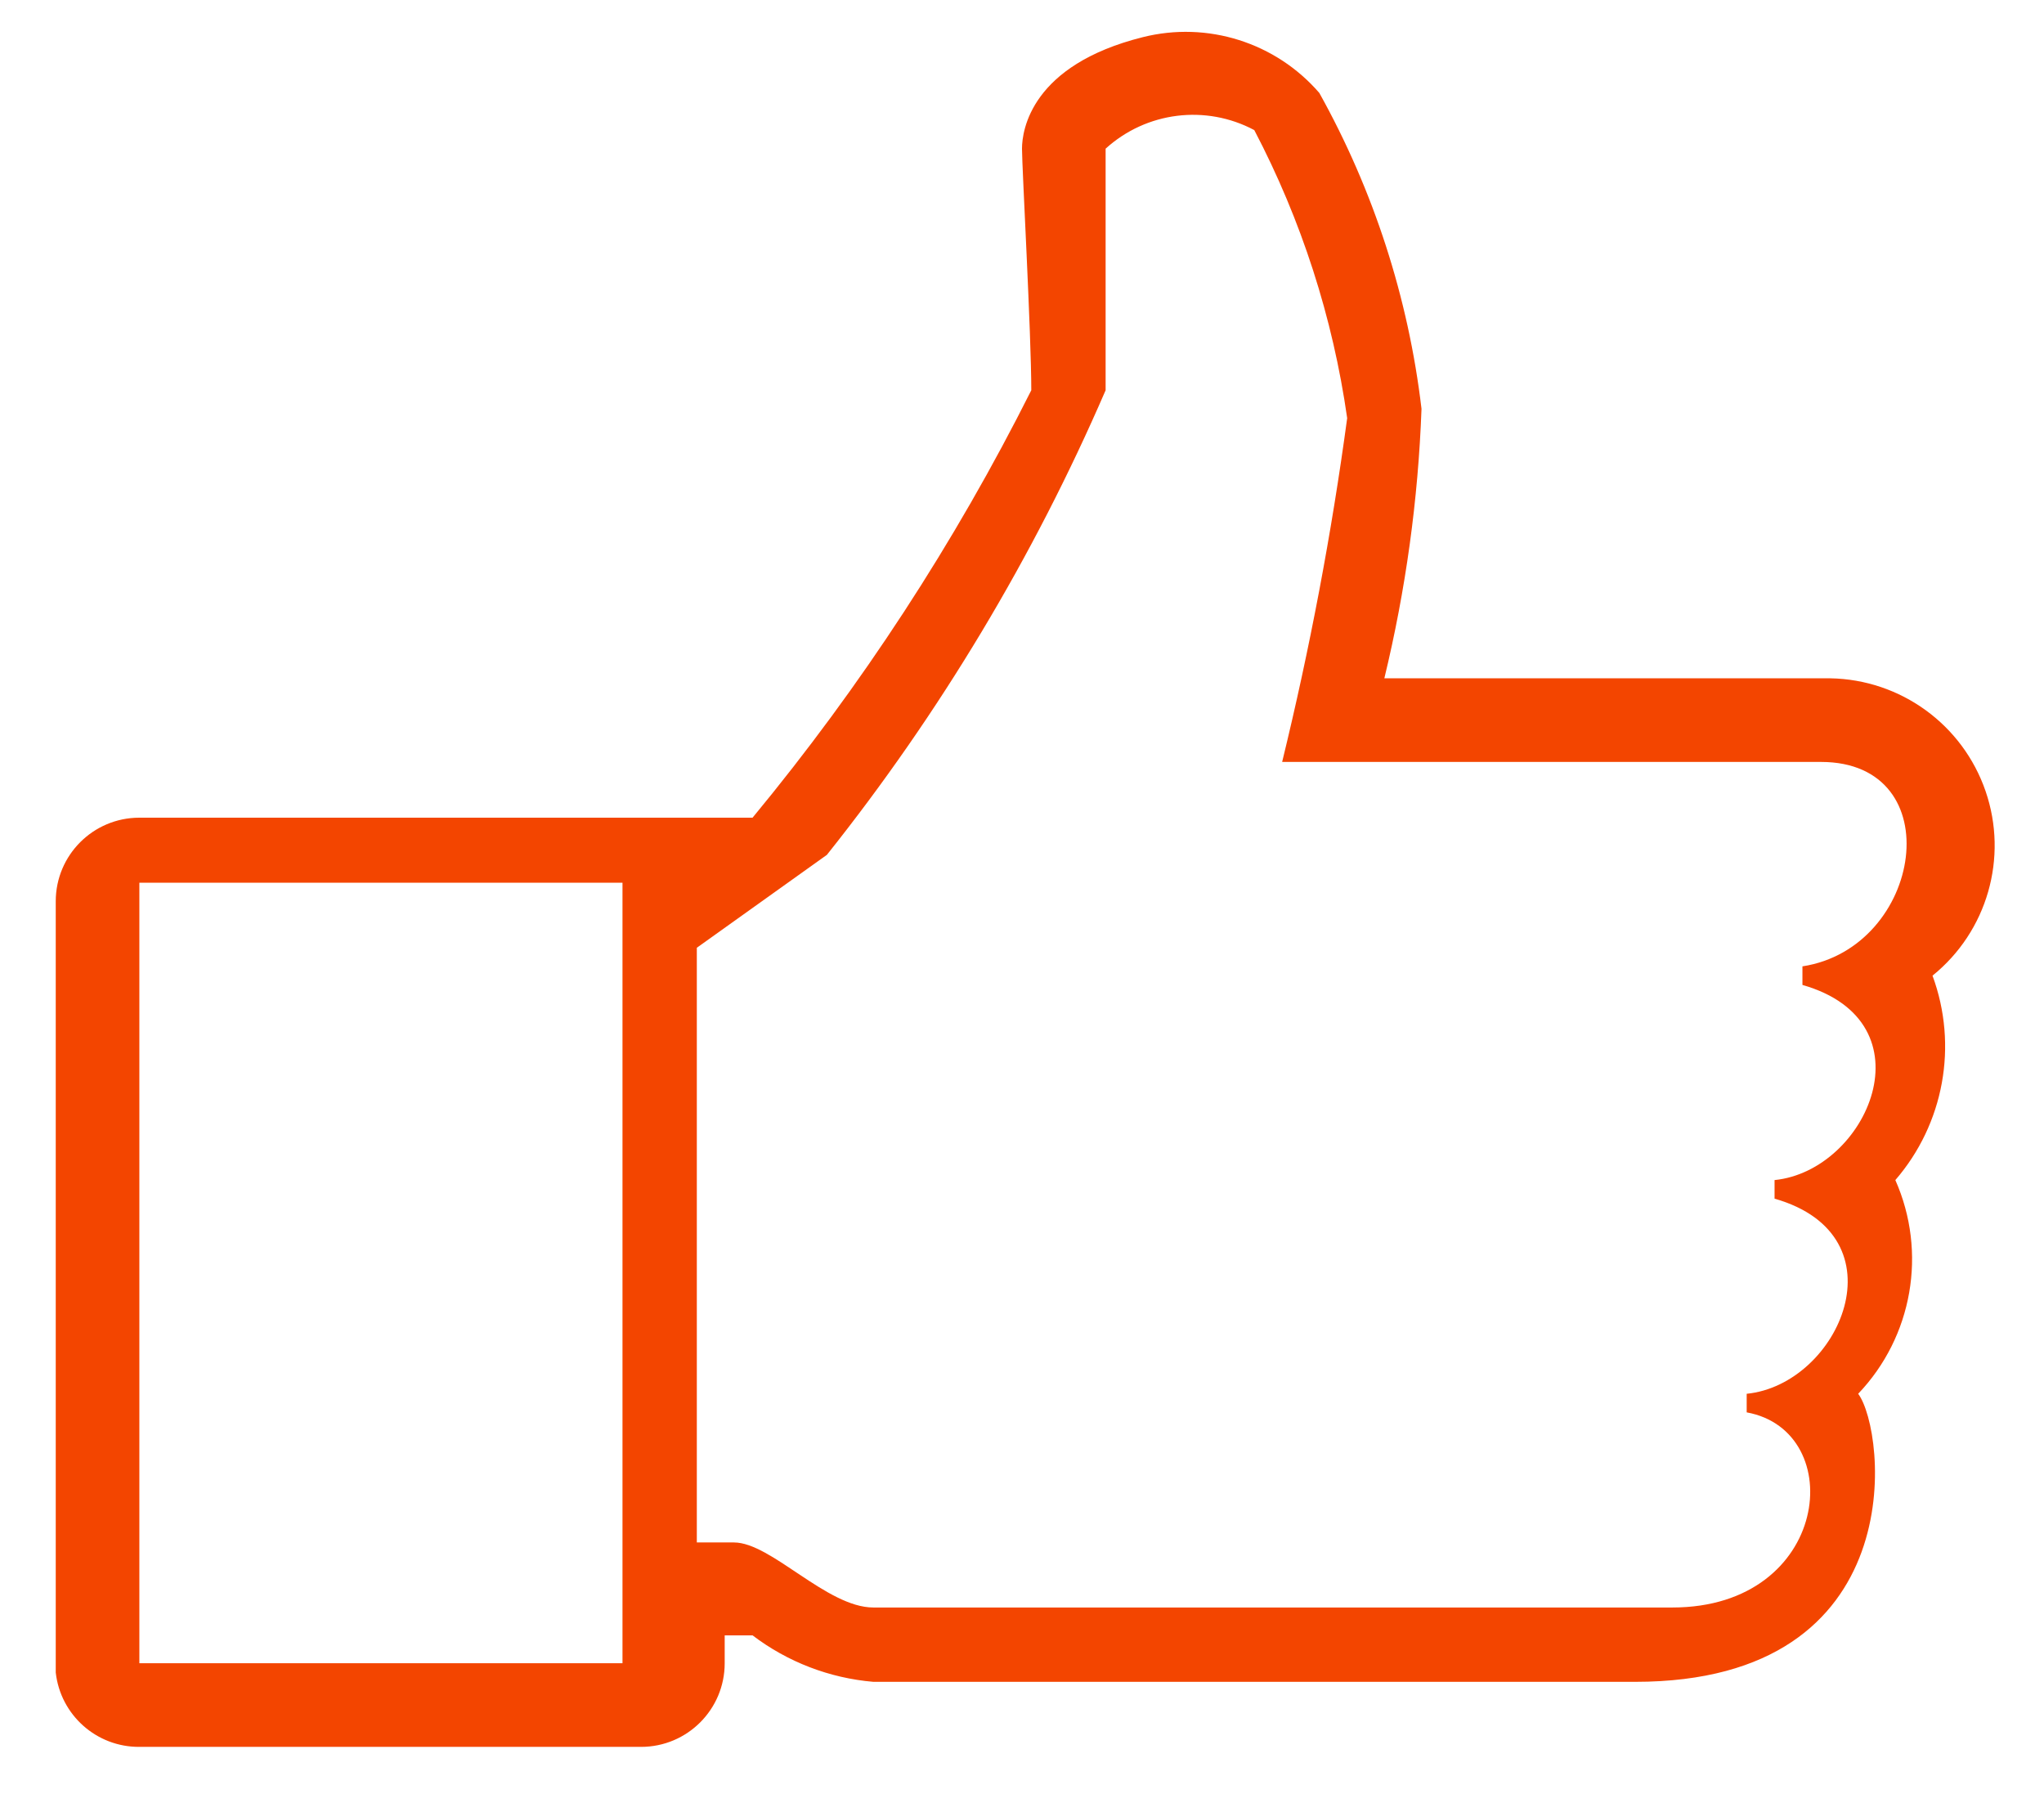
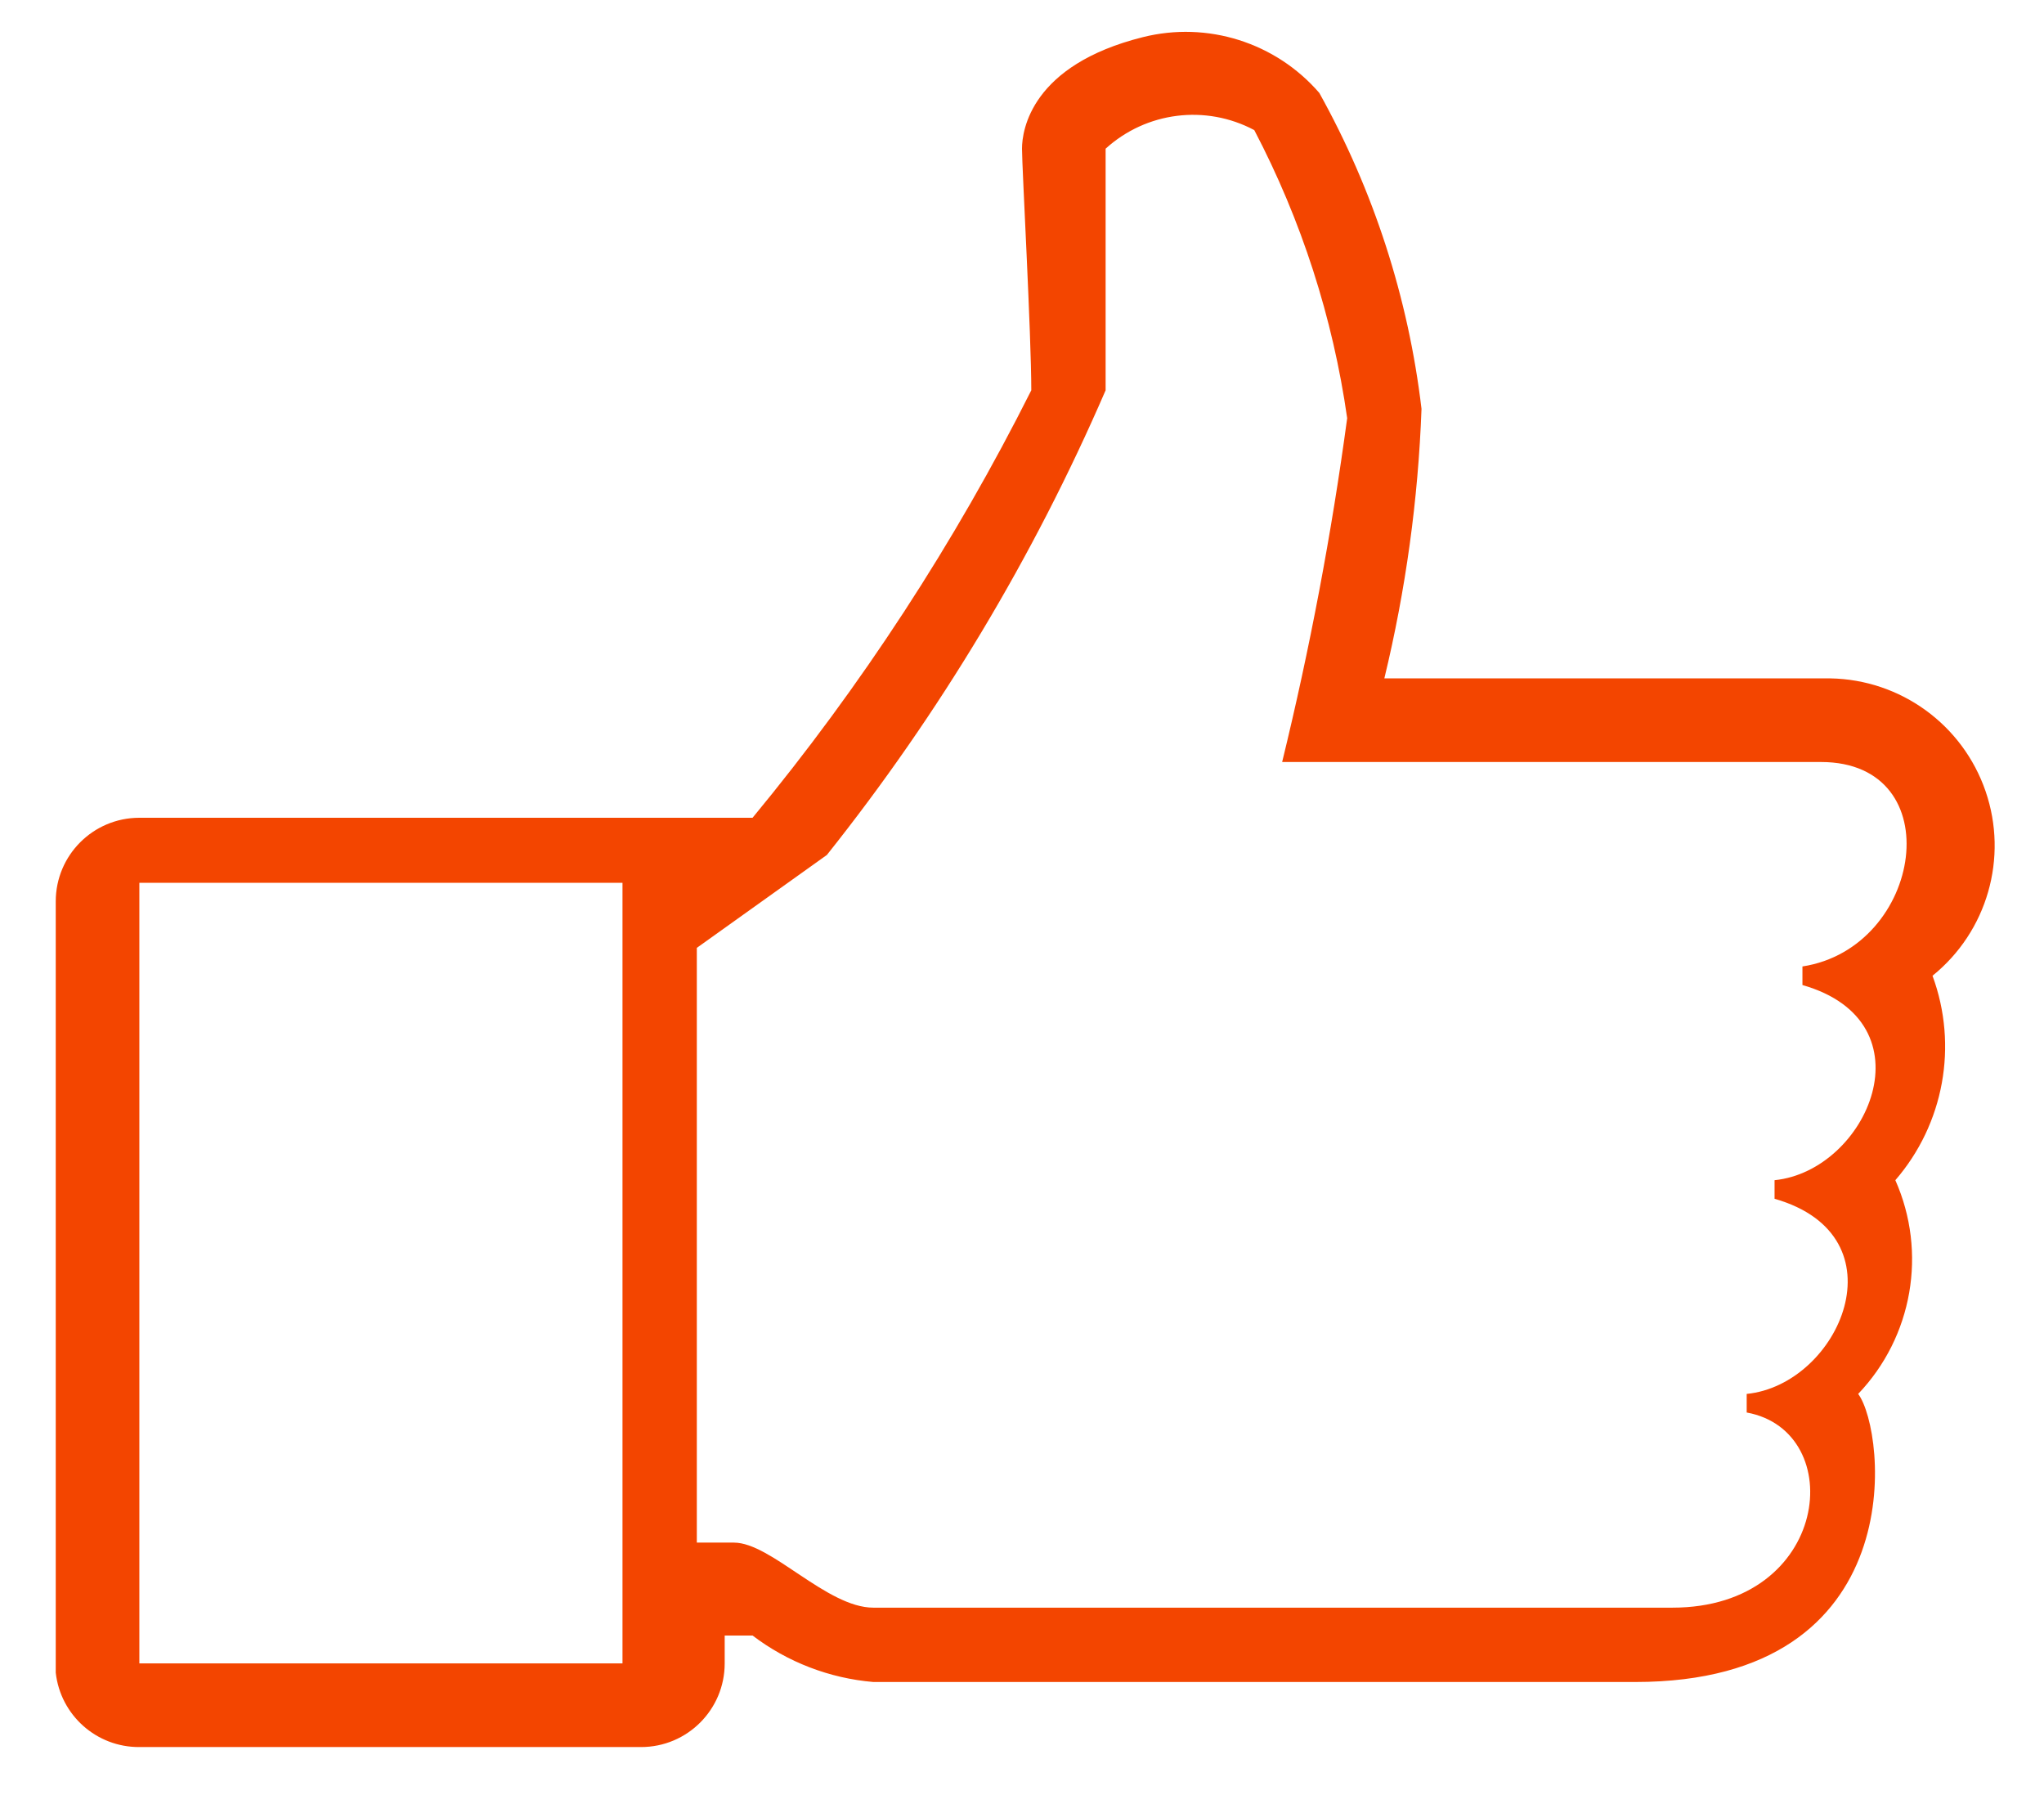
- <svg xmlns="http://www.w3.org/2000/svg" width="22" height="19.4" viewBox="0 0 22 19.4">
-   <defs>
-     <style>
-       .a { fill: none; } .thumbup{fill: #f34500;}
-     </style>
-   </defs>
-   <path d="M0 0h22v19.41H0z" class="a" />
-   <path d="M20.8 10.5a1.8 1.8 0 0 0-1.1-3.2h-4.8a14.6 14.6 0 0 0 .4-2.9A9.2 9.2 0 0 0 14.2 1a1.9 1.9 0 0 0-1.9-.6c-1.2.3-1.3 1-1.3 1.2s.1 2 .1 2.6a24.4 24.4 0 0 1-3 4.6H1.5a.9.9 0 0 0-.9.9V18a.9.9 0 0 0 .9.8h5.4a.9.9 0 0 0 .9-.9v-.3h.3a2.5 2.5 0 0 0 1.3.5h8.2c3 0 2.7-2.7 2.4-3.1a2.1 2.1 0 0 0 .4-2.3 2.2 2.2 0 0 0 .4-2.2zM6.7 17.9H1.5V9.5h5.2zm12.7-7.5v.2c1.4.4.7 2-.3 2.1v.2c1.4.4.7 2-.3 2.1v.2c1.1.2.9 2.1-.8 2.1H9.4c-.5 0-1.1-.7-1.5-.7h-.4v-6.4l1.4-1a22.1 22.1 0 0 0 3-5V1.6a1.4 1.4 0 0 1 1.6-.2 9.6 9.6 0 0 1 1 3.1 35.8 35.8 0 0 1-.7 3.7h5.8c1.4 0 1.1 2-.2 2.2z" class="thumbup" />
+ <svg xmlns="http://www.w3.org/2000/svg" width="22" height="19.41" viewBox="0 0 22 19.41">
+   <g data-name="Layer 2">
+     <g data-name="Layer 1">
+       <path d="M0 0h22v19.41H0z" fill="none" />
+       <path d="M20.8 10.5a1.8 1.8 0 0 0-1.1-3.2h-4.8a14.621 14.621 0 0 0 .4-2.9A9.213 9.213 0 0 0 14.2 1a1.9 1.9 0 0 0-1.9-.6c-1.2.3-1.3 1-1.3 1.2s.1 2 .1 2.6a24.436 24.436 0 0 1-3 4.6H1.5a.9.9 0 0 0-.9.9V18a.9.9 0 0 0 .9.8h5.4a.9.9 0 0 0 .9-.9v-.3h.3a2.5 2.5 0 0 0 1.3.5h8.2c3 0 2.7-2.7 2.4-3.1a2.1 2.1 0 0 0 .4-2.3 2.2 2.2 0 0 0 .4-2.2zM6.7 17.9H1.5V9.5h5.2zm12.7-7.5v.2c1.4.4.7 2-.3 2.1v.2c1.4.4.7 2-.3 2.1v.2c1.1.2.9 2.1-.8 2.1H9.4c-.5 0-1.1-.7-1.5-.7h-.4v-6.4l1.4-1a22.125 22.125 0 0 0 3-5V1.6a1.4 1.4 0 0 1 1.6-.2 9.6 9.6 0 0 1 1 3.1 35.73 35.73 0 0 1-.7 3.7h5.8c1.4 0 1.1 2-.2 2.2z" fill="#f34500" />
+     </g>
+   </g>
</svg>
